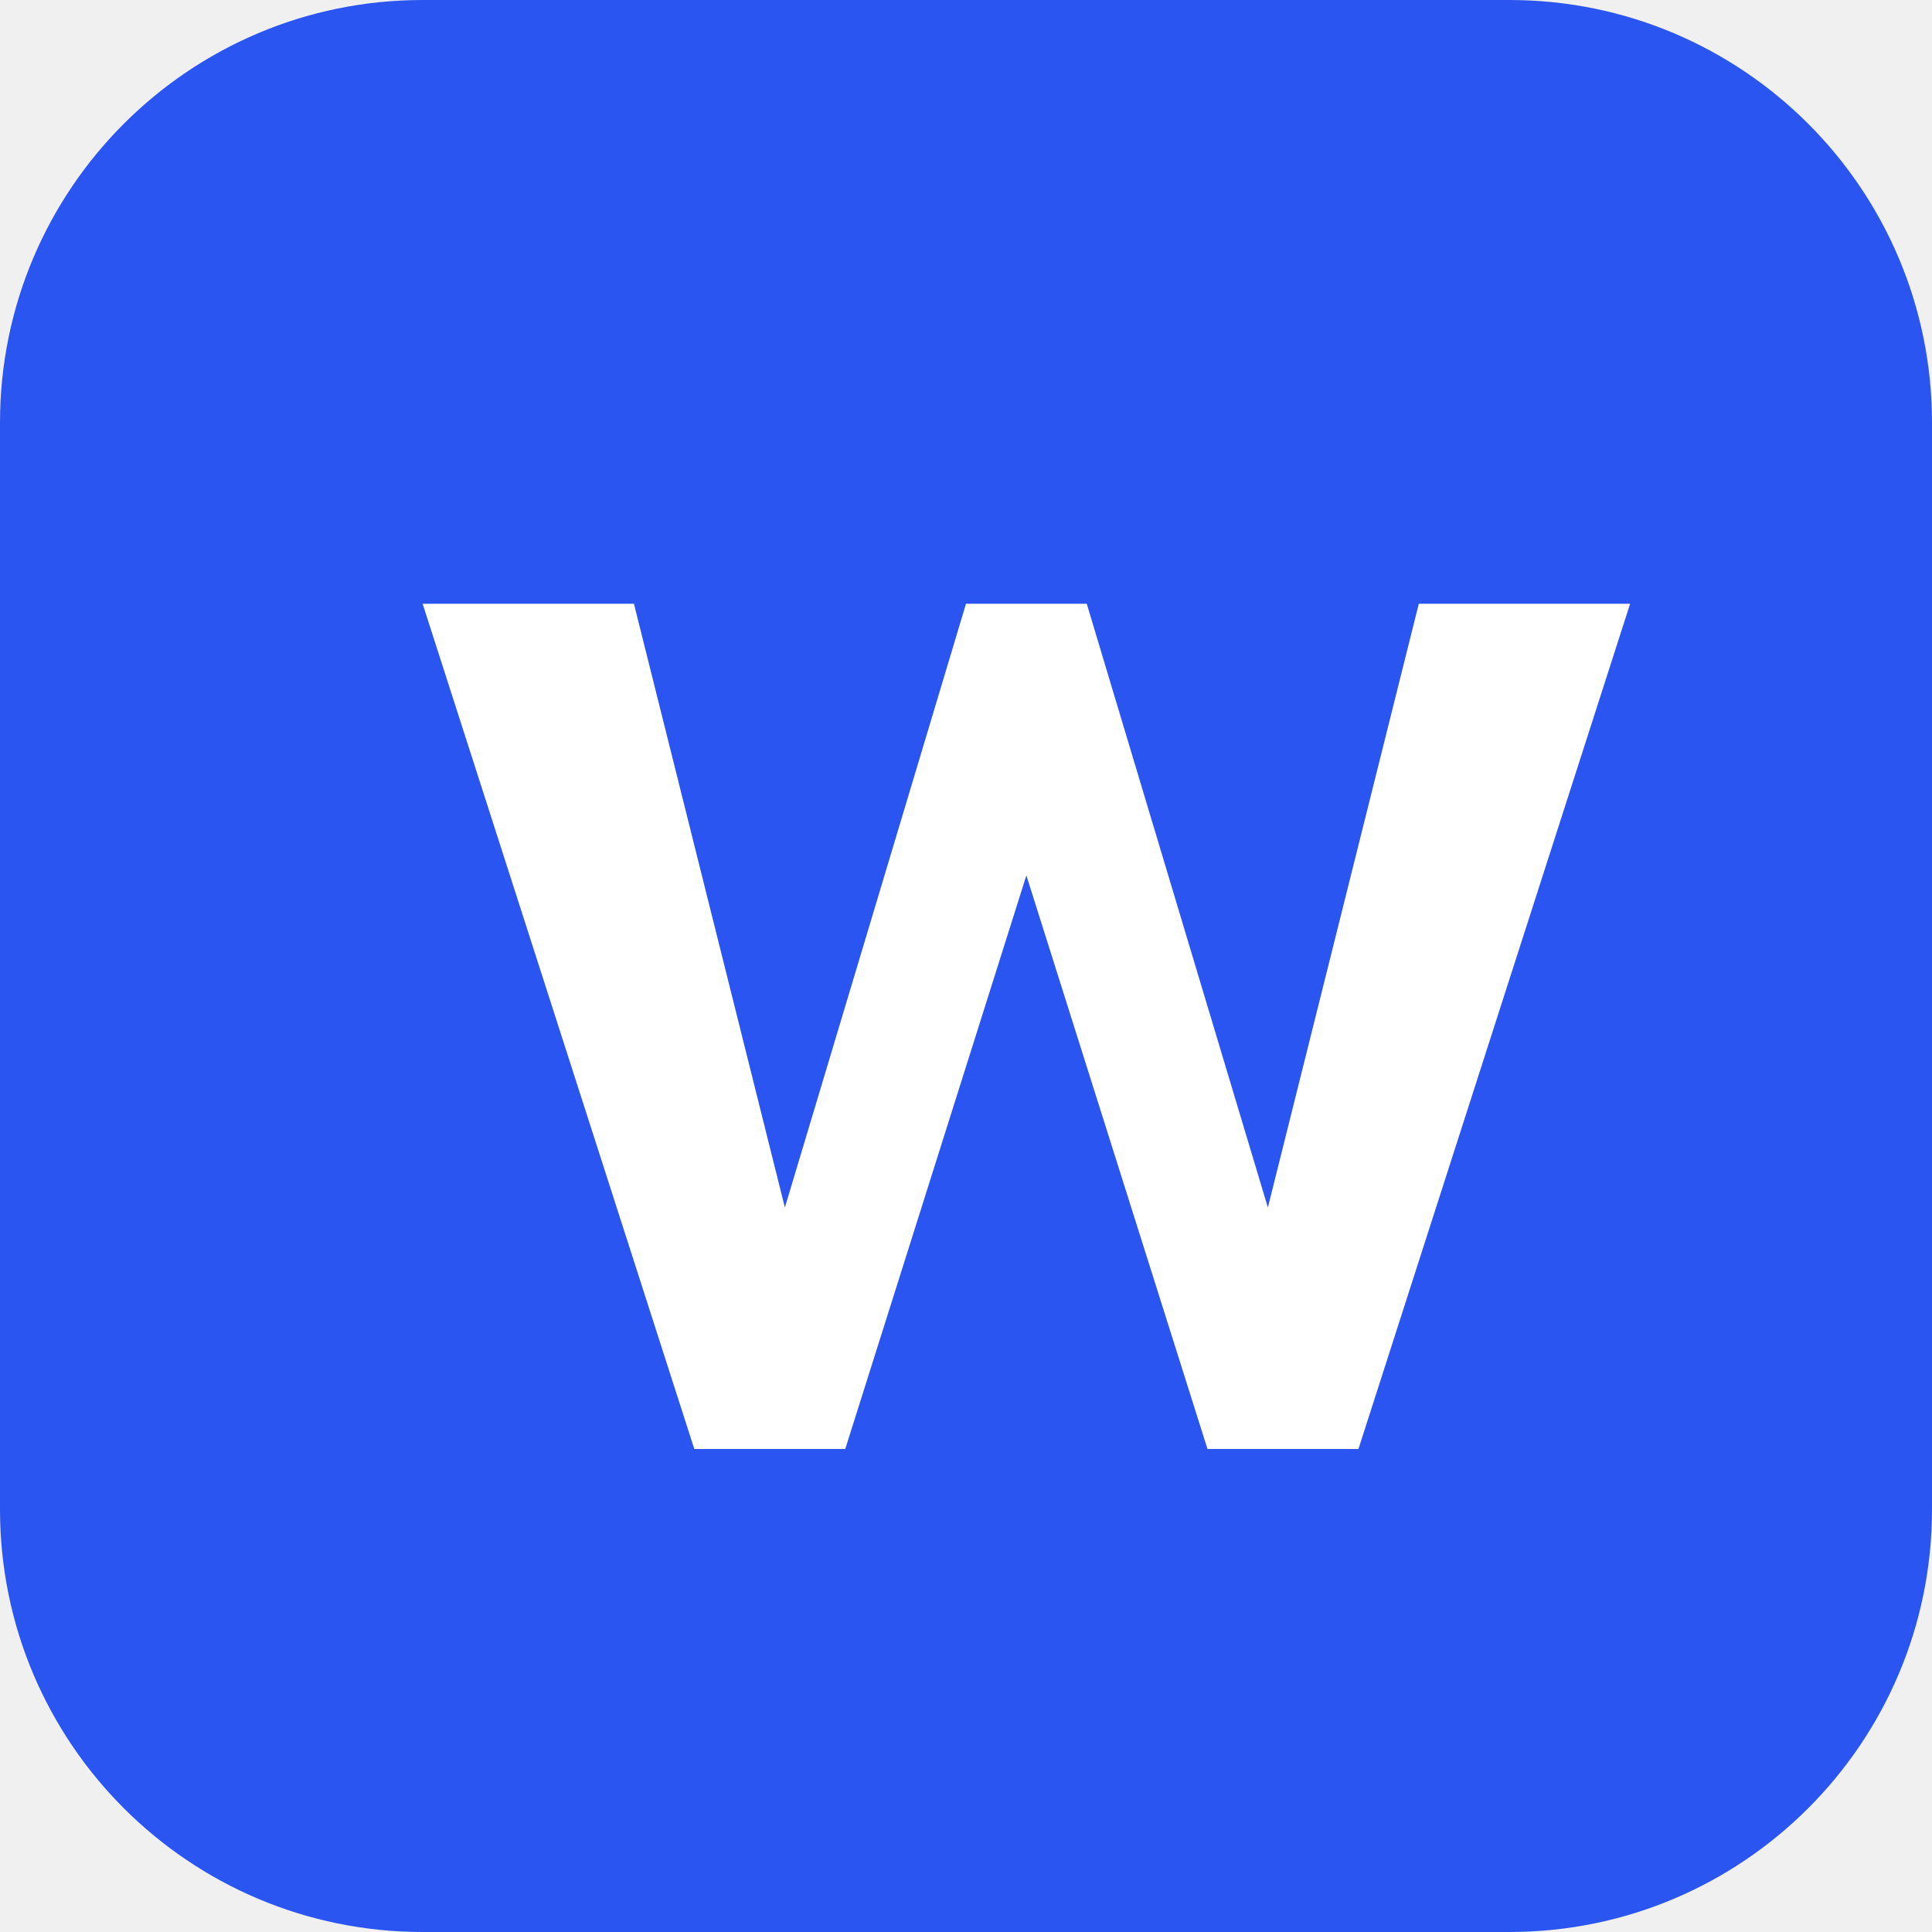
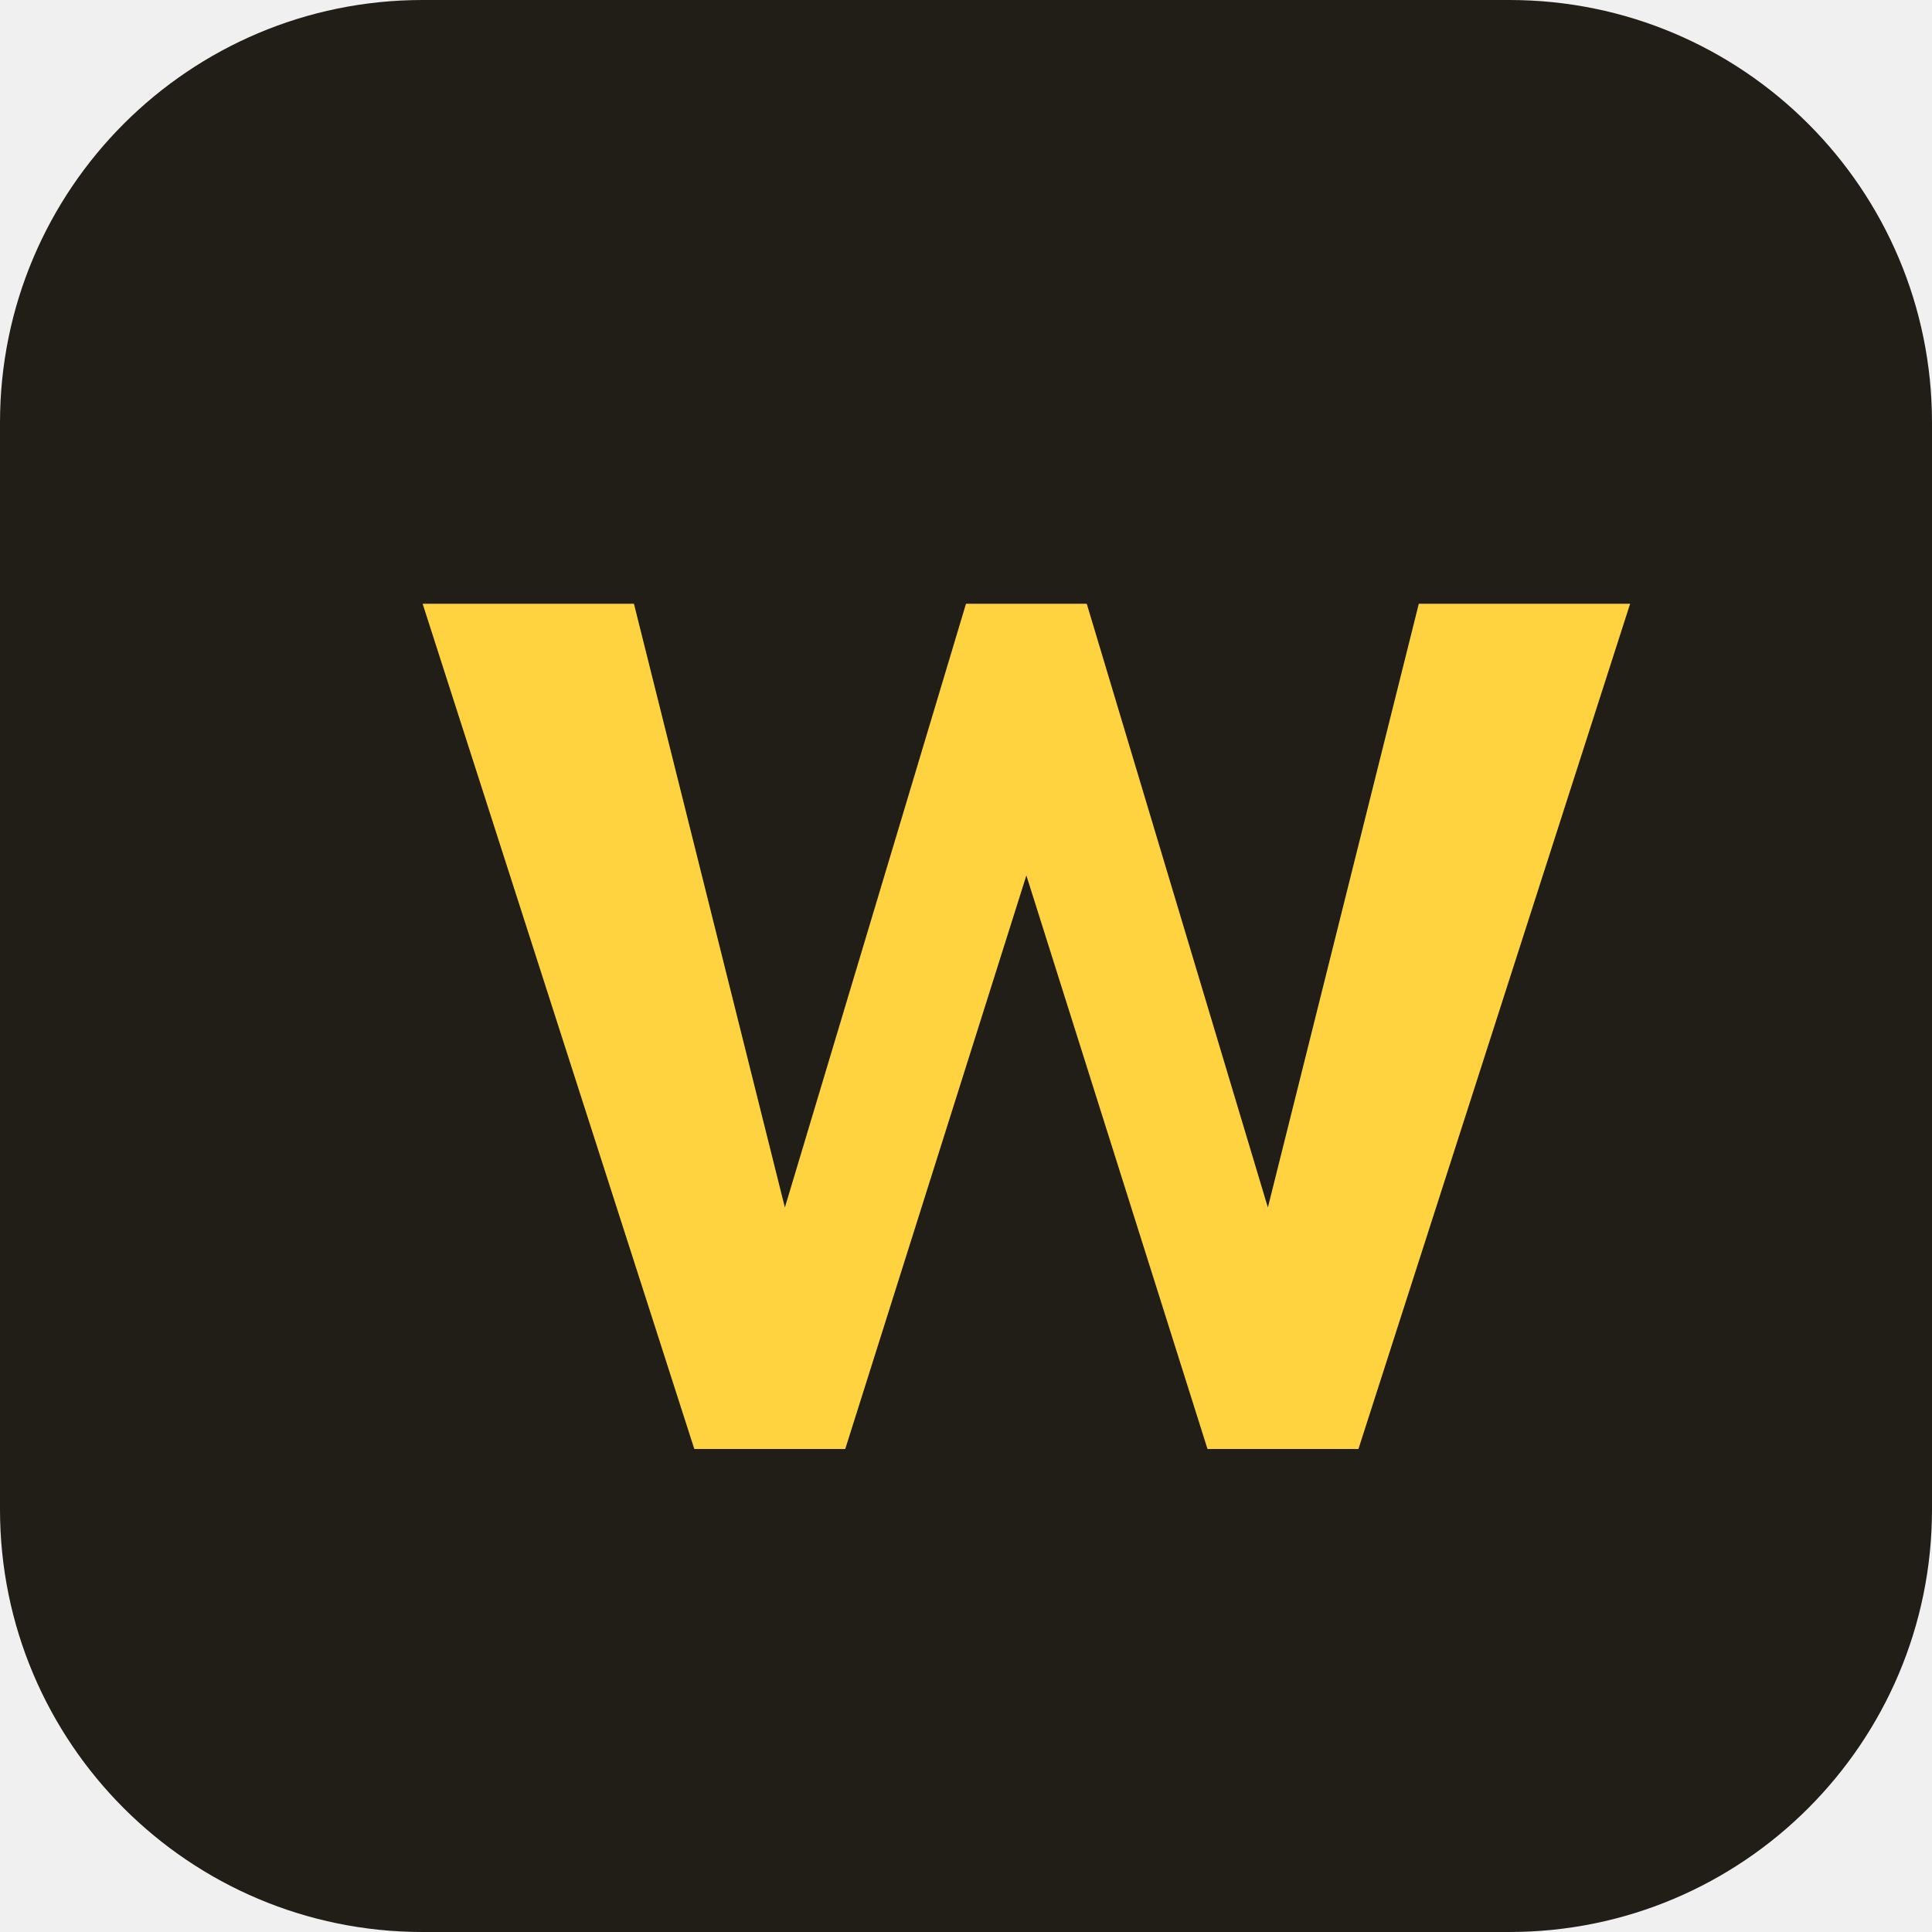
<svg xmlns="http://www.w3.org/2000/svg" viewBox="0 0 64 64">
-   <rect width="64" height="64" rx="14" fill="#2B55F0" />
-   <path d="M14 20h7l5 20 6-20h4l6 20 5-20h7l-9 28h-5l-6-19-6 19h-5z" fill="#fff" />
+   <rect width="64" height="64" rx="14" fill="#211E17" />
+   <path d="M14 20h7l5 20 6-20h4l6 20 5-20h7l-9 28h-5l-6-19-6 19h-5z" fill="#FFD23F" />
</svg>
